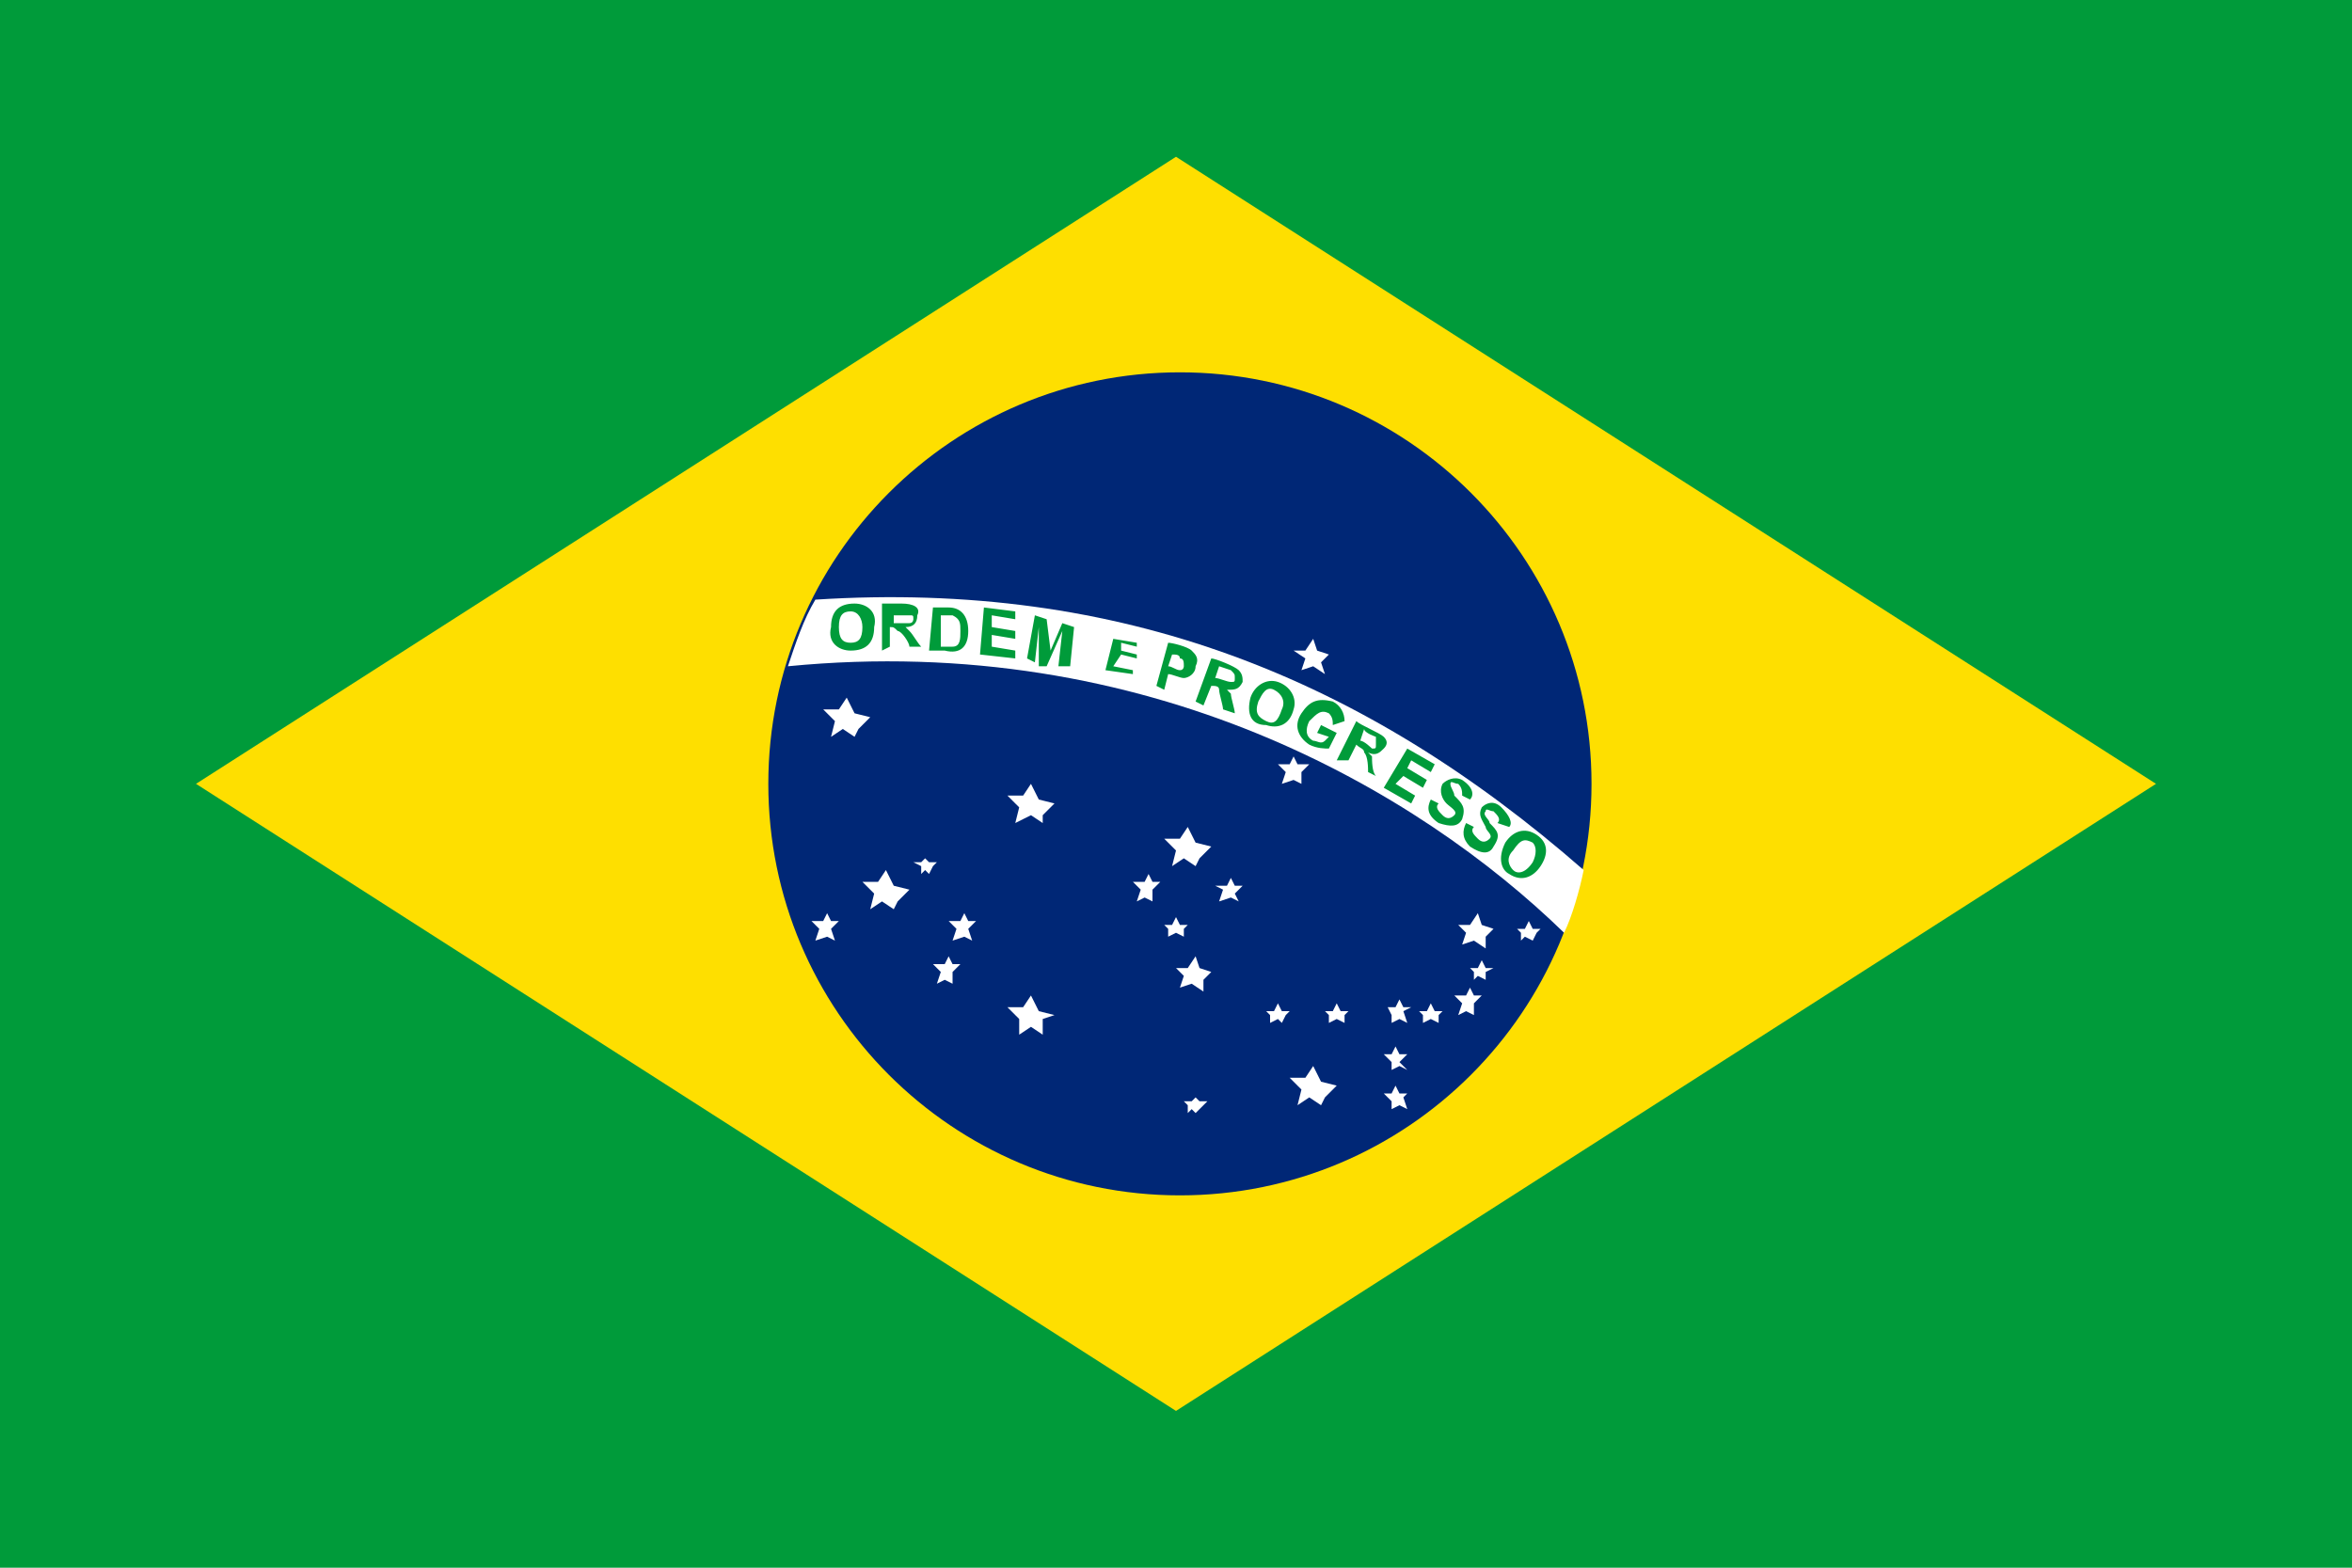
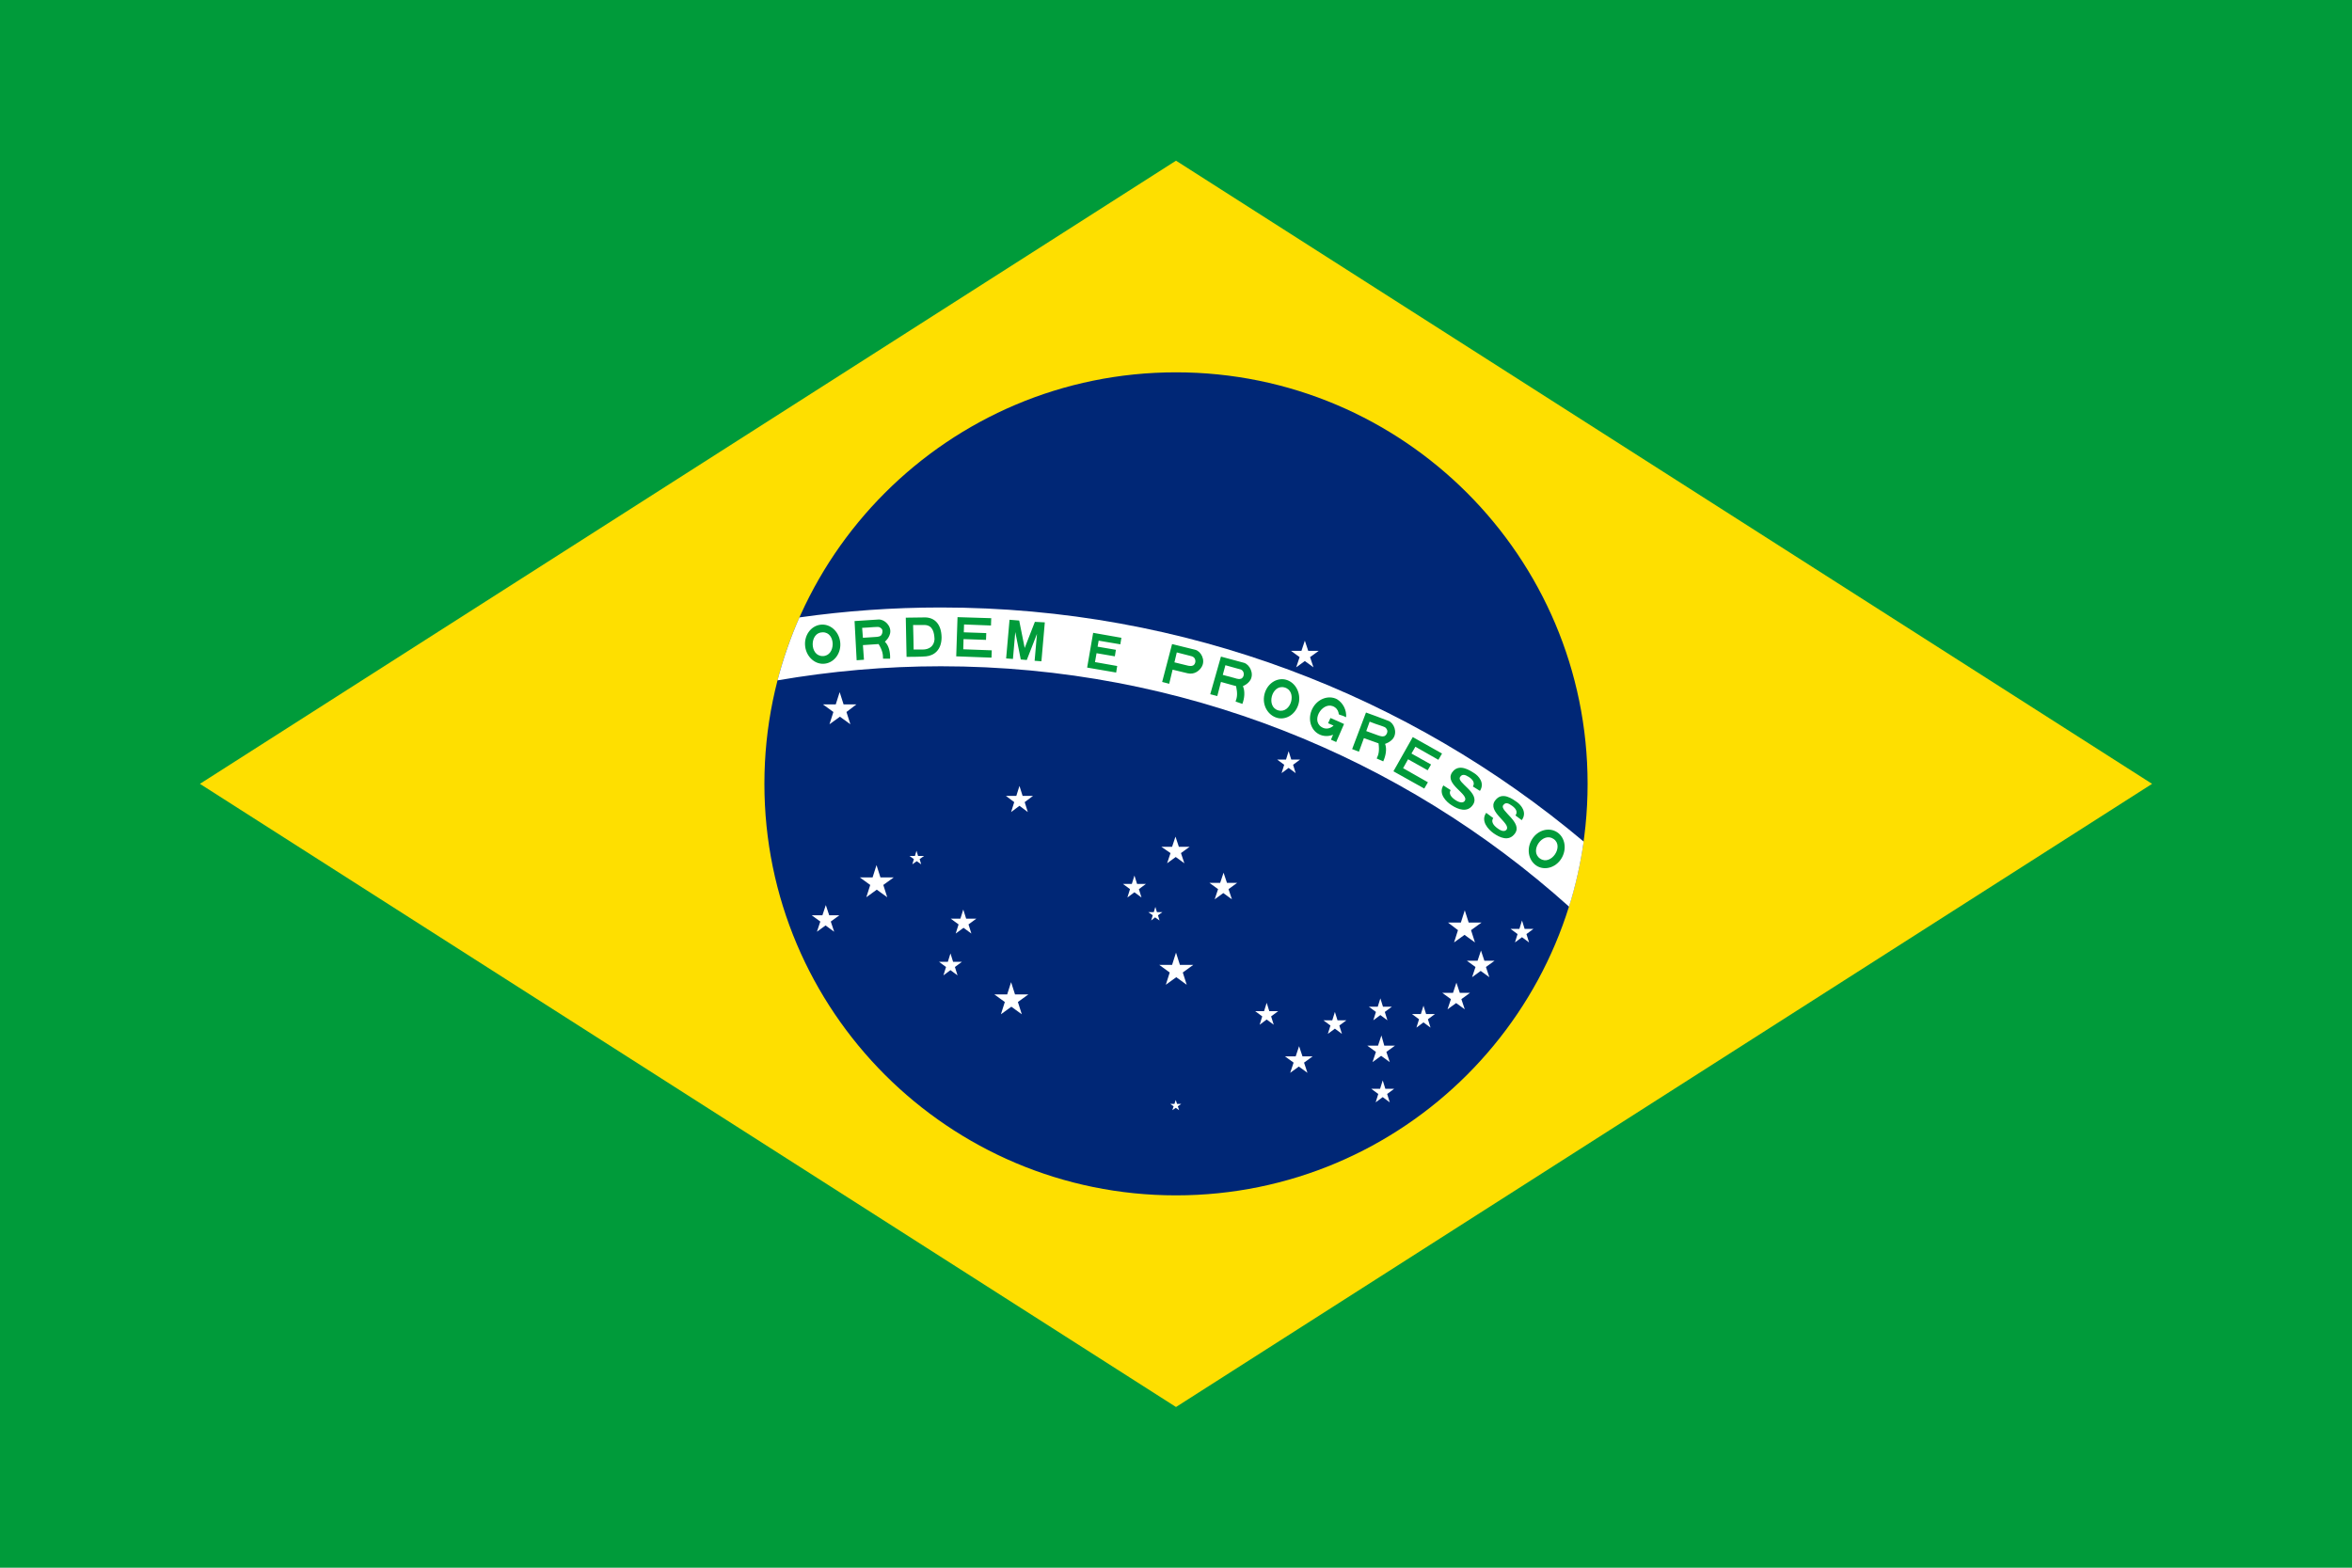
- <svg xmlns="http://www.w3.org/2000/svg" width="240" height="160" viewBox="0 0 60 40">
-   <path fill="#009B3A" d="M0 0h60v40H0z" />
-   <path fill="#FEDF00" d="M5 20l25 16 25-16L30 4 5 20z" />
-   <circle fill="#002776" cx="30.1" cy="20" r="10.5" />
-   <path fill="#FFF" d="M26.6 26.4l-.3-.2-.3.2V26l-.3-.3h.4l.2-.3.2.4.4.1-.3.1v.4zm7.1 1.8l-.3-.2-.3.2.1-.4-.3-.3h.4l.2-.3.2.4.4.1-.3.3-.1.2zm-3-2.9l-.3-.2-.3.1.1-.3-.2-.2h.3l.2-.3.1.3.3.1-.2.2v.3zm7.2-1.1l-.3-.2-.3.1.1-.3-.2-.2h.3l.2-.3.1.3.3.1-.2.2v.3zm-7.4-2.1l-.3-.2-.3.2.1-.4-.3-.3h.4l.2-.3.2.4.4.1-.3.3-.1.2zm-8.7-3.3l-.3-.2-.3.2.1-.4-.3-.3h.4l.2-.3.2.4.4.1-.3.3-.1.2zm1 4.4l-.3-.2-.3.2.1-.4-.3-.3h.4l.2-.3.2.4.4.1-.3.3-.1.2zm11-6l-.3-.2-.3.1.1-.3-.3-.2h.3l.2-.3.1.3.3.1-.2.2.1.3zm-.6 2.8l-.2-.1-.3.1.1-.3-.2-.2h.3l.1-.2.1.2h.3l-.2.2v.3zm-11.9 4l-.2-.1-.3.1.1-.3-.2-.2h.3l.1-.2.1.2h.2l-.2.2.1.3zm16.6 1l-.2-.1-.1.1v-.2l-.1-.1h.2l.1-.2.1.2h.2l-.2.1v.2zm-16.6-1l-.2-.1-.3.1.1-.3-.2-.2h.3l.1-.2.1.2h.2l-.2.2.1.3zm0 0l-.2-.1-.3.1.1-.3-.2-.2h.3l.1-.2.1.2h.2l-.2.2.1.3zm3.5 0l-.2-.1-.3.1.1-.3-.2-.2h.3l.1-.2.1.2h.2l-.2.2.1.3zm-.5 1.1l-.2-.1-.2.1.1-.3-.2-.2h.3l.1-.2.1.2h.2l-.2.2v.3zm7.3-2.1l-.2-.1-.3.1.1-.3-.2-.1h.3l.1-.2.1.2h.2l-.2.2.1.2zm-2.2 0l-.2-.1-.2.1.1-.3-.2-.2h.3l.1-.2.1.2h.2l-.2.2v.3zm-5.7-.7l-.1-.1-.1.1v-.2l-.2-.1h.2l.1-.1.1.1h.2l-.1.1-.1.2zm13.9 3.6l-.2-.1-.2.1.1-.3-.2-.2h.3l.1-.2.1.2h.2l-.2.2v.3zm-1.7.2l-.2-.1-.2.1v-.2l-.1-.2h.2l.1-.2.1.2h.2l-.2.1.1.3zm.8 0l-.2-.1-.2.1v-.2l-.1-.1h.2l.1-.2.1.2h.2l-.1.1v.2zm2.4-2.1l-.2-.1-.1.1v-.2l-.1-.1h.2l.1-.2.1.2h.2l-.1.1-.1.2zm-3.2 3.3l-.2-.1-.2.1v-.2l-.2-.2h.2l.1-.2.1.2h.2l-.2.2.2.2zm0 1l-.2-.1-.2.1v-.2l-.2-.2h.2l.1-.2.1.2h.2l-.1.1.1.3zm-1.6-2.2l-.2-.1-.2.1v-.2l-.1-.1h.2l.1-.2.1.2h.2l-.1.1v.2zm-1.6 0l-.1-.1-.2.1v-.2l-.1-.1h.2l.1-.2.1.2h.2l-.1.1-.1.2zm-2.5-2.2l-.2-.1-.2.1v-.2l-.1-.1h.2l.1-.2.1.2h.2l-.1.1v.2zm.3 4.5l-.1-.1-.1.1v-.2l-.1-.1h.2l.1-.1.1.1h.2l-.1.1-.2.2zM26.6 21l-.3-.2-.4.2.1-.4-.3-.3h.4l.2-.3.2.4.4.1-.3.3v.2zm13.3 2.8c.2-.4.4-1.1.5-1.6-5.6-4.9-11.8-7.4-19.6-6.9-.3.5-.5 1.1-.7 1.7 9.2-.9 16.1 3.2 19.8 6.8z" />
-   <path fill="#009B3A" d="M37.4 21l.2.1c-.1.1 0 .2.1.3.1.1.2.1.3 0 .1-.1-.1-.2-.1-.3-.1-.2-.2-.3-.1-.5.1-.1.3-.2.5 0s.3.4.2.5l-.3-.1c.1-.1 0-.2-.1-.3-.1 0-.2-.1-.2 0-.1.1.1.2.1.3.2.2.3.3.1.6-.1.2-.3.2-.6 0-.2-.2-.2-.4-.1-.6zm-.9-.6l.2.1c-.1.1 0 .2.1.3.1.1.2.1.3 0 .1-.1-.1-.2-.2-.3-.1-.1-.2-.3-.1-.5.1-.1.3-.2.5-.1.3.2.3.4.2.5l-.2-.1c0-.1 0-.2-.1-.3-.1 0-.2-.1-.2 0s.1.2.1.3c.2.2.3.3.2.6-.1.2-.3.2-.6.1-.3-.2-.3-.4-.2-.6zm-1.2-.3l.6-1 .7.4-.1.2-.5-.3-.1.2.5.3-.1.2-.5-.3-.2.2.5.3-.1.2-.7-.4zm-1.7-1.4l.1-.2.4.2-.2.4c-.1 0-.3 0-.5-.1-.3-.2-.4-.5-.2-.8.2-.3.4-.4.8-.3.2.1.3.3.3.5l-.3.1c0-.1 0-.2-.1-.3-.2-.1-.3 0-.5.2-.1.2-.1.4.1.5.1 0 .2.1.3 0l.1-.1-.3-.1zm-7.4-1.9l.2-1.1.3.1.1.8.3-.7.3.1-.1 1H27l.1-.9-.4.9h-.2v-1l-.1.9-.2-.1zm-1.2-.1l.1-1.2.8.1v.2l-.6-.1v.3l.6.1v.2l-.6-.1v.3l.6.1v.2l-.9-.1zm-3.8-.7c0-.4.2-.6.6-.6.3 0 .6.2.5.6 0 .4-.2.6-.6.6-.3 0-.6-.2-.5-.6zm.2 0c0 .3.1.4.3.4.2 0 .3-.1.3-.4 0-.2-.1-.4-.3-.4-.2 0-.3.1-.3.4zm1.1.6v-1.2h.5c.3 0 .5.1.4.3 0 .2-.1.3-.3.3l.1.1c.1.1.2.3.3.4h-.3c0-.1-.2-.4-.3-.4-.1-.1-.1-.1-.2-.1v.5l-.2.1zm.3-.7h.4c.1 0 .1-.1.1-.1 0-.1 0-.1-.1-.1h-.4v.2zm1-.4h.4c.3 0 .5.2.5.6 0 .4-.2.6-.6.5h-.4l.1-1.1zm.2.2v.8h.3c.2 0 .2-.2.2-.4s0-.3-.2-.4H24zm5.5 1.8l.3-1.1c.1 0 .5.1.6.2.1.1.2.2.1.4 0 .2-.2.3-.3.3-.1 0-.3-.1-.4-.1l-.1.4-.2-.1zm.4-.8l-.1.3c.1 0 .2.1.3.1.1 0 .1-.1.1-.1 0-.1 0-.2-.1-.2 0-.1-.1-.1-.2-.1zm.6 1.2l.4-1.1c.1 0 .6.2.7.3.1.1.1.2.1.3-.1.2-.2.2-.4.2l.1.1c0 .1.1.4.1.5l-.3-.1c0-.1-.1-.4-.1-.5 0-.1-.1-.1-.2-.1l-.2.5-.2-.1zm.5-.6c.1 0 .3.1.4.1.1 0 .1 0 .1-.1s0-.1-.1-.2l-.3-.1-.1.3zm.9.5c.1-.3.4-.5.7-.4.3.1.5.4.4.7-.1.4-.4.5-.7.4-.4 0-.5-.3-.4-.7zm.2.1c-.1.3 0 .4.2.5.2.1.3 0 .4-.3.1-.2 0-.4-.2-.5-.2-.1-.3.1-.4.3zm2 1.5l.5-1c.1.1.6.3.7.4.1.1.1.2 0 .3-.1.1-.2.2-.4.1l.1.1c0 .1 0 .4.1.5l-.2-.1c0-.1 0-.4-.1-.5 0-.1-.1-.1-.2-.2l-.2.4h-.3zm.6-.5c.1 0 .3.2.3.2.1 0 .1 0 .1-.1v-.2s-.3-.1-.3-.2l-.1.3zm3.7 2.6c.2-.3.5-.4.8-.2.3.2.3.5.1.8-.2.3-.5.4-.8.2-.2-.1-.3-.4-.1-.8zm.2.2c-.2.2-.1.4 0 .5.1.1.3.1.5-.2.1-.2.1-.4 0-.5-.2-.1-.3-.1-.5.2zm-10.4-4.6l.2-.8.6.1v.1l-.4-.1v.2l.4.1v.1l-.4-.1-.2.3.5.1v.1l-.7-.1z" />
+ <svg xmlns="http://www.w3.org/2000/svg" width="240" height="160" viewBox="0 0 900 600">
+   <path fill="#009B3A" d="M0 0h900v600H0z" />
+   <path fill="#FEDF00" d="M76.5 300L450 538.5 823.5 300 450 61.5 76.5 300z" />
+   <circle fill="#002776" cx="450" cy="300" r="157.5" />
+   <path fill="#FFF" d="M606 322.1c-1.2 8.5-3.1 16.9-5.6 24.9-63.7-57.2-148-92-240.4-92-21.3 0-42.2 1.9-62.5 5.4 2.2-8.3 5-16.4 8.4-24.1 17.7-2.5 35.7-3.8 54.1-3.8 93.7 0 179.5 33.7 246 89.6z" />
+   <path fill="#FFF" d="M323.9 272.5l1.5 4.7-4-2.9-4 2.9 1.5-4.7-4-2.9h4.9l1.5-4.7 1.5 4.7h4.9l-3.8 2.9zm13 63.3l-1.5-4.7-1.5 4.7H329l4 2.9-1.5 4.7 4-2.9 4 2.9-1.5-4.7 4-2.9h-5.1zm-19.6 14.5l-1.3-3.9-1.3 3.9h-4.1l3.3 2.4-1.3 3.9 3.3-2.4 3.3 2.4-1.3-3.9 3.3-2.4h-3.9zm134.2 19l-1.5-4.7-1.5 4.7h-4.9l4 2.9-1.5 4.7 4-2.9 4 2.9-1.5-4.7 4-2.9h-5.1zm-63.1 11.3l-1.5-4.7-1.5 4.7h-4.9l4 2.9-1.5 4.7 4-2.9 4 2.9-1.5-4.7 4-2.9h-5.1zM557.9 356l-1.5 4.7 4-2.9 4 2.9-1.5-4.7 4-2.9H562l-1.5-4.7-1.5 4.7h-4.9l3.8 2.9zm-59.5 48.3l-1.3-3.9-1.3 3.9h-4.1l3.3 2.4-1.3 3.9 3.3-2.4 3.3 2.4-1.3-3.9 3.3-2.4h-3.9zm30.2-8l-1.3 3.9h-4.1l3.3 2.4-1.3 3.9 3.3-2.4 3.3 2.4-1.3-3.9 3.3-2.4h-4.1l-1.1-3.9zm30-16.3l-1.3-3.9-1.3 3.9h-4.1l3.3 2.4-1.3 3.9 3.3-2.4 3.3 2.4-1.3-3.9 3.3-2.4h-3.9zm9.4-12.3l-1.3-3.9-1.3 3.9h-4.1l3.3 2.4-1.3 3.9 3.3-2.4 3.3 2.4-1.3-3.9 3.3-2.4H568zm-98.5-29.8l-1.3-3.9-1.3 3.9h-4.1l3.3 2.4-1.3 3.9 3.3-2.4 3.3 2.4-1.3-3.9 3.3-2.4h-3.9zm-21.6-11.4l-1.3 3.9 3.3-2.4 3.3 2.4-1.3-3.9 3.3-2.4h-4.1l-1.3-3.9-1.3 3.9h-4.1l3.5 2.4zm52.7-77.4l-1.3-3.9-1.3 3.9h-4l3.3 2.4-1.3 3.9 3.3-2.4 3.3 2.4-1.3-3.9 3.3-2.4h-4zm-110.5 51.7l-1.2 3.8h-4l3.2 2.4-1.2 3.8 3.2-2.4 3.2 2.4-1.2-3.8 3.2-2.4h-4l-1.2-3.8zm194 56.7l2.7-2h-3.4l-1-3.2-1 3.2H578l2.7 2-1 3.2 2.7-2 2.7 2-1-3.2zm-91-63.6l2.7 2-1-3.2 2.7-2h-3.4l-1-3.2-1 3.2h-3.4l2.7 2-1 3.2 2.7-2zm33.4 93.4l-1 3.2 2.7-2 2.7 2-1-3.2 2.7-2h-3.4l-1-3.2-1 3.2h-3.4l2.7 2zm19.2.8l-1-3.2-1 3.2h-3.4l2.7 2-1 3.2 2.7-2 2.7 2-1-3.2 2.7-2h-3.4zm-15.6 28.6l-1-3.2-1 3.2h-3.4l2.7 2-1 3.2 2.7-2 2.7 2-1-3.2 2.7-2h-3.4zm-18.3-26.2l-1-3.2-1 3.2h-3.4l2.7 2-1 3.2 2.7-2 2.7 2-1-3.2 2.7-2h-3.4zm-26.1-3.5l-1-3.2-1 3.2h-3.4l2.7 2-1 3.2 2.7-2 2.7 2-1-3.2 2.7-2h-3.4zm-116-35.4l-1.1-3.5-1.1 3.5h-3.7l3 2.2-1.1 3.5 3-2.2 3 2.2-1.1-3.5 3-2.2h-3.9zm-5 16.5l-1-3.2-1 3.2h-3.4l2.7 2-1 3.2 2.7-2 2.7 2-1-3.2 2.7-2h-3.4zm70.4-29.8l-1-3.2-1 3.2h-3.4l2.7 2-1 3.2 2.7-2 2.7 2-1-3.2 2.7-2h-3.4zm-83.8-10.7l-.6-2-.6 2H348l1.7 1.2-.6 2 1.7-1.2 1.7 1.2-.6-2 1.7-1.2h-2.3zm90.7 23.5l1.7 1.2-.6-2 1.7-1.2h-2.1l-.6-2-.6 2h-2.1l1.7 1.2-.6 2 1.5-1.2zm8.4 71.4l-.5-1.5-.5 1.5h-1.6l1.3.9-.5 1.5 1.3-.9 1.3.9-.5-1.5 1.3-.9h-1.6z" />
+   <path fill="#009B3A" d="M321.5 245.7c-.5-4.1-3.9-7.1-7.6-6.6-3.7.5-6.3 4.2-5.8 8.3.5 4.1 3.9 7.1 7.6 6.6 3.7-.5 6.3-4.2 5.8-8.3zm-6.7 5.4c-5.1 0-5.1-9.1 0-9.1 5.1-.1 5.1 9.1 0 9.1zm53.8-2.6l.1-3.9 8.6.3.1-2.6-8.6-.3.1-3 10.3.4.1-2.8-12.9-.4-.5 15 13.5.5.1-2.8-10.9-.4zM396 238l-3.9 10-2.1-10.5-3.7-.3L385 252l2.6.2.9-10.3 2.1 10.5 2.3.2 3.9-10-.9 10.3 2.6.2 1.3-14.9-3.8-.2zm32.7 8.6l.4-2.5-10.8-1.9-2.3 13.3 11.1 1.9.4-2.5-8.5-1.5.6-3.4 7 1.2.4-2.5-7-1.2.4-2.3 8.3 1.4zm121.7 44.2l1.4-2.4-11.2-6.3-7.4 13.1 11.8 6.6 1.4-2.4-9.5-5.4 1.9-3.4 7.5 4.2 1.3-2.2-7.5-4.2 1.5-2.6 8.8 5zm15.9 11.9c2-3.1-.6-5.8-2.2-6.8s-5.9-4-8.5-.2c-2.9 4.5 6.6 8.2 4.9 10.8-.5.8-1.8.9-3.6-.3s-2.6-2.6-1.8-3.8l-2.8-1.8c-2 3.2 1.1 6.3 3.2 7.6 2.4 1.6 6.1 3 8.2-.3 2.8-4.5-6.5-8.4-5-10.5.8-1.3 2-.9 3.4 0s2.4 2.2 1.5 3.6l2.7 1.7zm16 11.2c2.2-3-.3-5.8-1.8-6.9-1.6-1.1-5.7-4.3-8.4-.6-3.2 4.3 6.1 8.6 4.4 11.1-.6.8-1.8.8-3.5-.5-1.7-1.2-2.5-2.7-1.6-3.9l-2.7-2c-2.2 3.1.7 6.3 2.8 7.8 2.4 1.7 5.9 3.3 8.2.1 3.1-4.3-6-8.7-4.5-10.8.9-1.3 2-.8 3.4.2s2.3 2.3 1.3 3.7l2.4 1.8zm13 4.3c-3.3-1.7-7.5-.1-9.4 3.6-1.9 3.7-.8 8 2.5 9.8 3.3 1.7 7.5.1 9.4-3.6 1.9-3.7.8-8.1-2.5-9.8zm-6 10.4c-4.2-2.9 1-10.4 5.2-7.5 4.1 2.8-1 10.4-5.2 7.5zm-235.2-92.3l-7.5.1.3 15s5.9 0 7.5-.2c3.1-.3 5.9-2.5 5.9-7.3-.1-5.1-2.7-7.5-6.2-7.6zm-1.1 12.3h-3.4s-.1-7.6-.2-9.4h4.4c3.1.1 3.7 2.8 3.8 5.5-.2 2.6-2 3.9-4.6 3.9zm-14.4-3s1.6-1.3 2-3.2c.6-2.8-2.1-5.4-4.4-5.3-1.5.1-9.2.6-9.2.6l.8 15 2.8-.2-.4-5.6c5.6-.4 4.5-.3 6-.4 1.5 2.5 1.7 3.9 1.7 5.6h2.7c.1-2.3-.4-5-2-6.5zm-1.6-2.3c-.6.5-2.2.5-2.2.5l-4.6.3s-.2-2.6-.3-3.8c.7 0 4.4-.3 4.5-.3 1.4 0 1.9-.3 2.8.5.8.5.5 2.3-.2 2.8zM491.4 260c-3.7-.5-7.1 2.4-7.7 6.5-.6 4.1 2 7.8 5.7 8.4 3.7.5 7.1-2.4 7.7-6.5.5-4.1-2-7.8-5.7-8.4zm-2.2 11.9c-4.9-1.3-2.6-10.1 2.3-8.8 5 1.3 2.6 10.1-2.3 8.8zm-13.1-18.2c-1.5-.4-8.9-2.4-8.9-2.4l-4.1 14.4 2.7.7 1.4-5.4c5.5 1.5 4.3 1.2 5.8 1.6.6 2.9.4 4.3-.2 5.9l2.6.9c.8-2.1 1.1-4.8.2-6.8 0 0 1.9-.7 2.9-2.4 1.4-2.5-.3-5.8-2.4-6.5zm-1.4 6.1c-.7.3-2.3-.3-2.3-.3l-4.5-1.2s.7-2.5 1-3.7c.7.2 4.2 1.2 4.3 1.2.7.2 1.5.4 1.5.4 1.9.7 1.4 3.4 0 3.6zm56.6 16.1c-1.4-.6-8.6-3.2-8.6-3.2l-5.3 14 2.6 1 1.9-5.2c5.3 1.9 4.2 1.5 5.6 2 .4 3 0 4.3-.7 5.8l2.5 1.1c.9-2 1.5-4.7.7-6.7 0 0 2-.6 3.1-2.1 1.7-2.4.3-5.9-1.8-6.7zm-1.9 5.9c-.7.2-2.2-.4-2.2-.4l-4.4-1.6s.9-2.5 1.3-3.6c.6.3 4.1 1.5 4.2 1.5 1.3.5 1.9.5 2.4 1.5.6 1-.4 2.6-1.3 2.6zm-72-33.1c-1.5-.4-8.9-2.2-8.9-2.2l-3.8 14.5 2.7.7 1.3-5.4c5.5 1.3 4.4 1.1 5.8 1.4 2.6.6 4.6-1.1 5.4-2.6 1.4-2.5-.3-5.8-2.5-6.4zm-1.2 6.1c-.7.3-2.3-.2-2.3-.2l-4.5-1.1s.6-2.5.9-3.8c.7.2 4.3 1.1 4.3 1.1.7.2 1.5.4 1.5.4 2 .7 1.5 3.4.1 3.6zm58.9 19.7c-2.1-1-1.8-.6-2.8-1.1-.1-1-.5-2-1.5-2.7-4.2-2.9-9.4 4.7-5.2 7.5 1.6 1.1 3.4.7 4.7-.5l-2.1-.9.9-2c4.2 1.8 2.8 1.2 5.2 2.3l-3 6.9-2-.9.8-1.9c-1.7.7-3.7.7-5.4-.2-3.3-1.7-4.4-6.1-2.5-9.8 1.9-3.7 6.1-5.3 9.4-3.6 2.4 1.5 3.7 4.2 3.5 6.9z" />
</svg>
